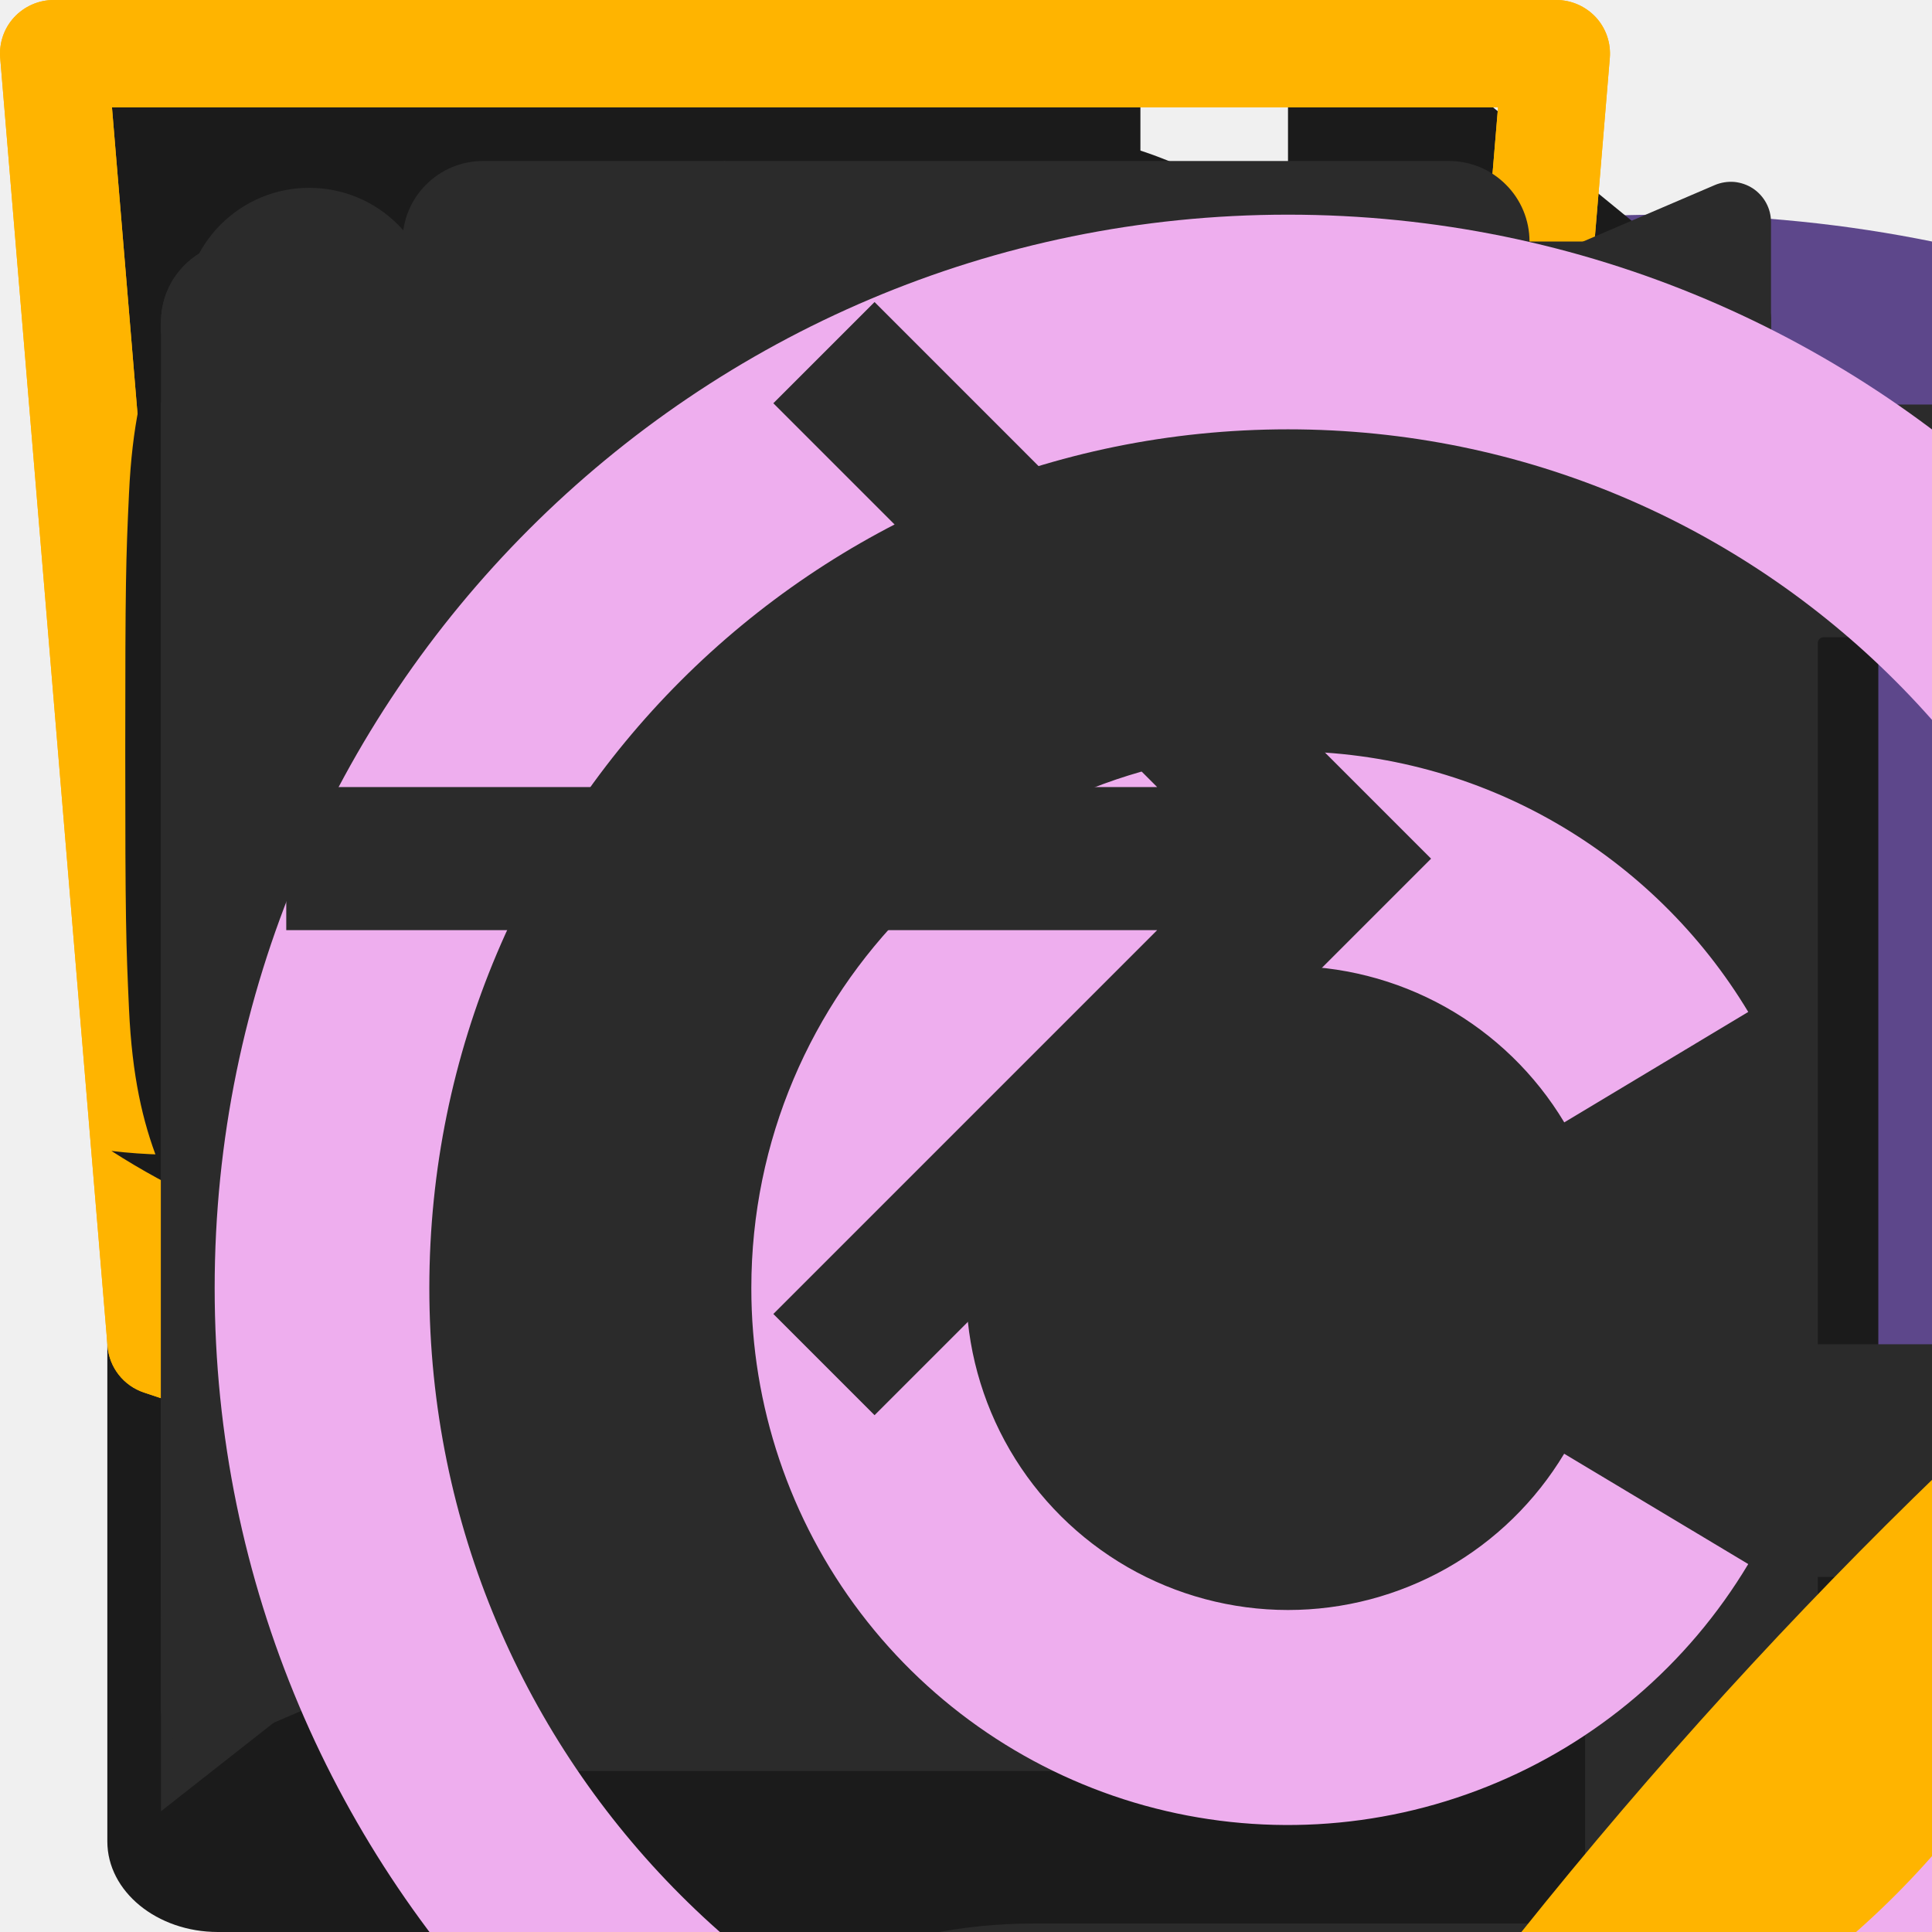
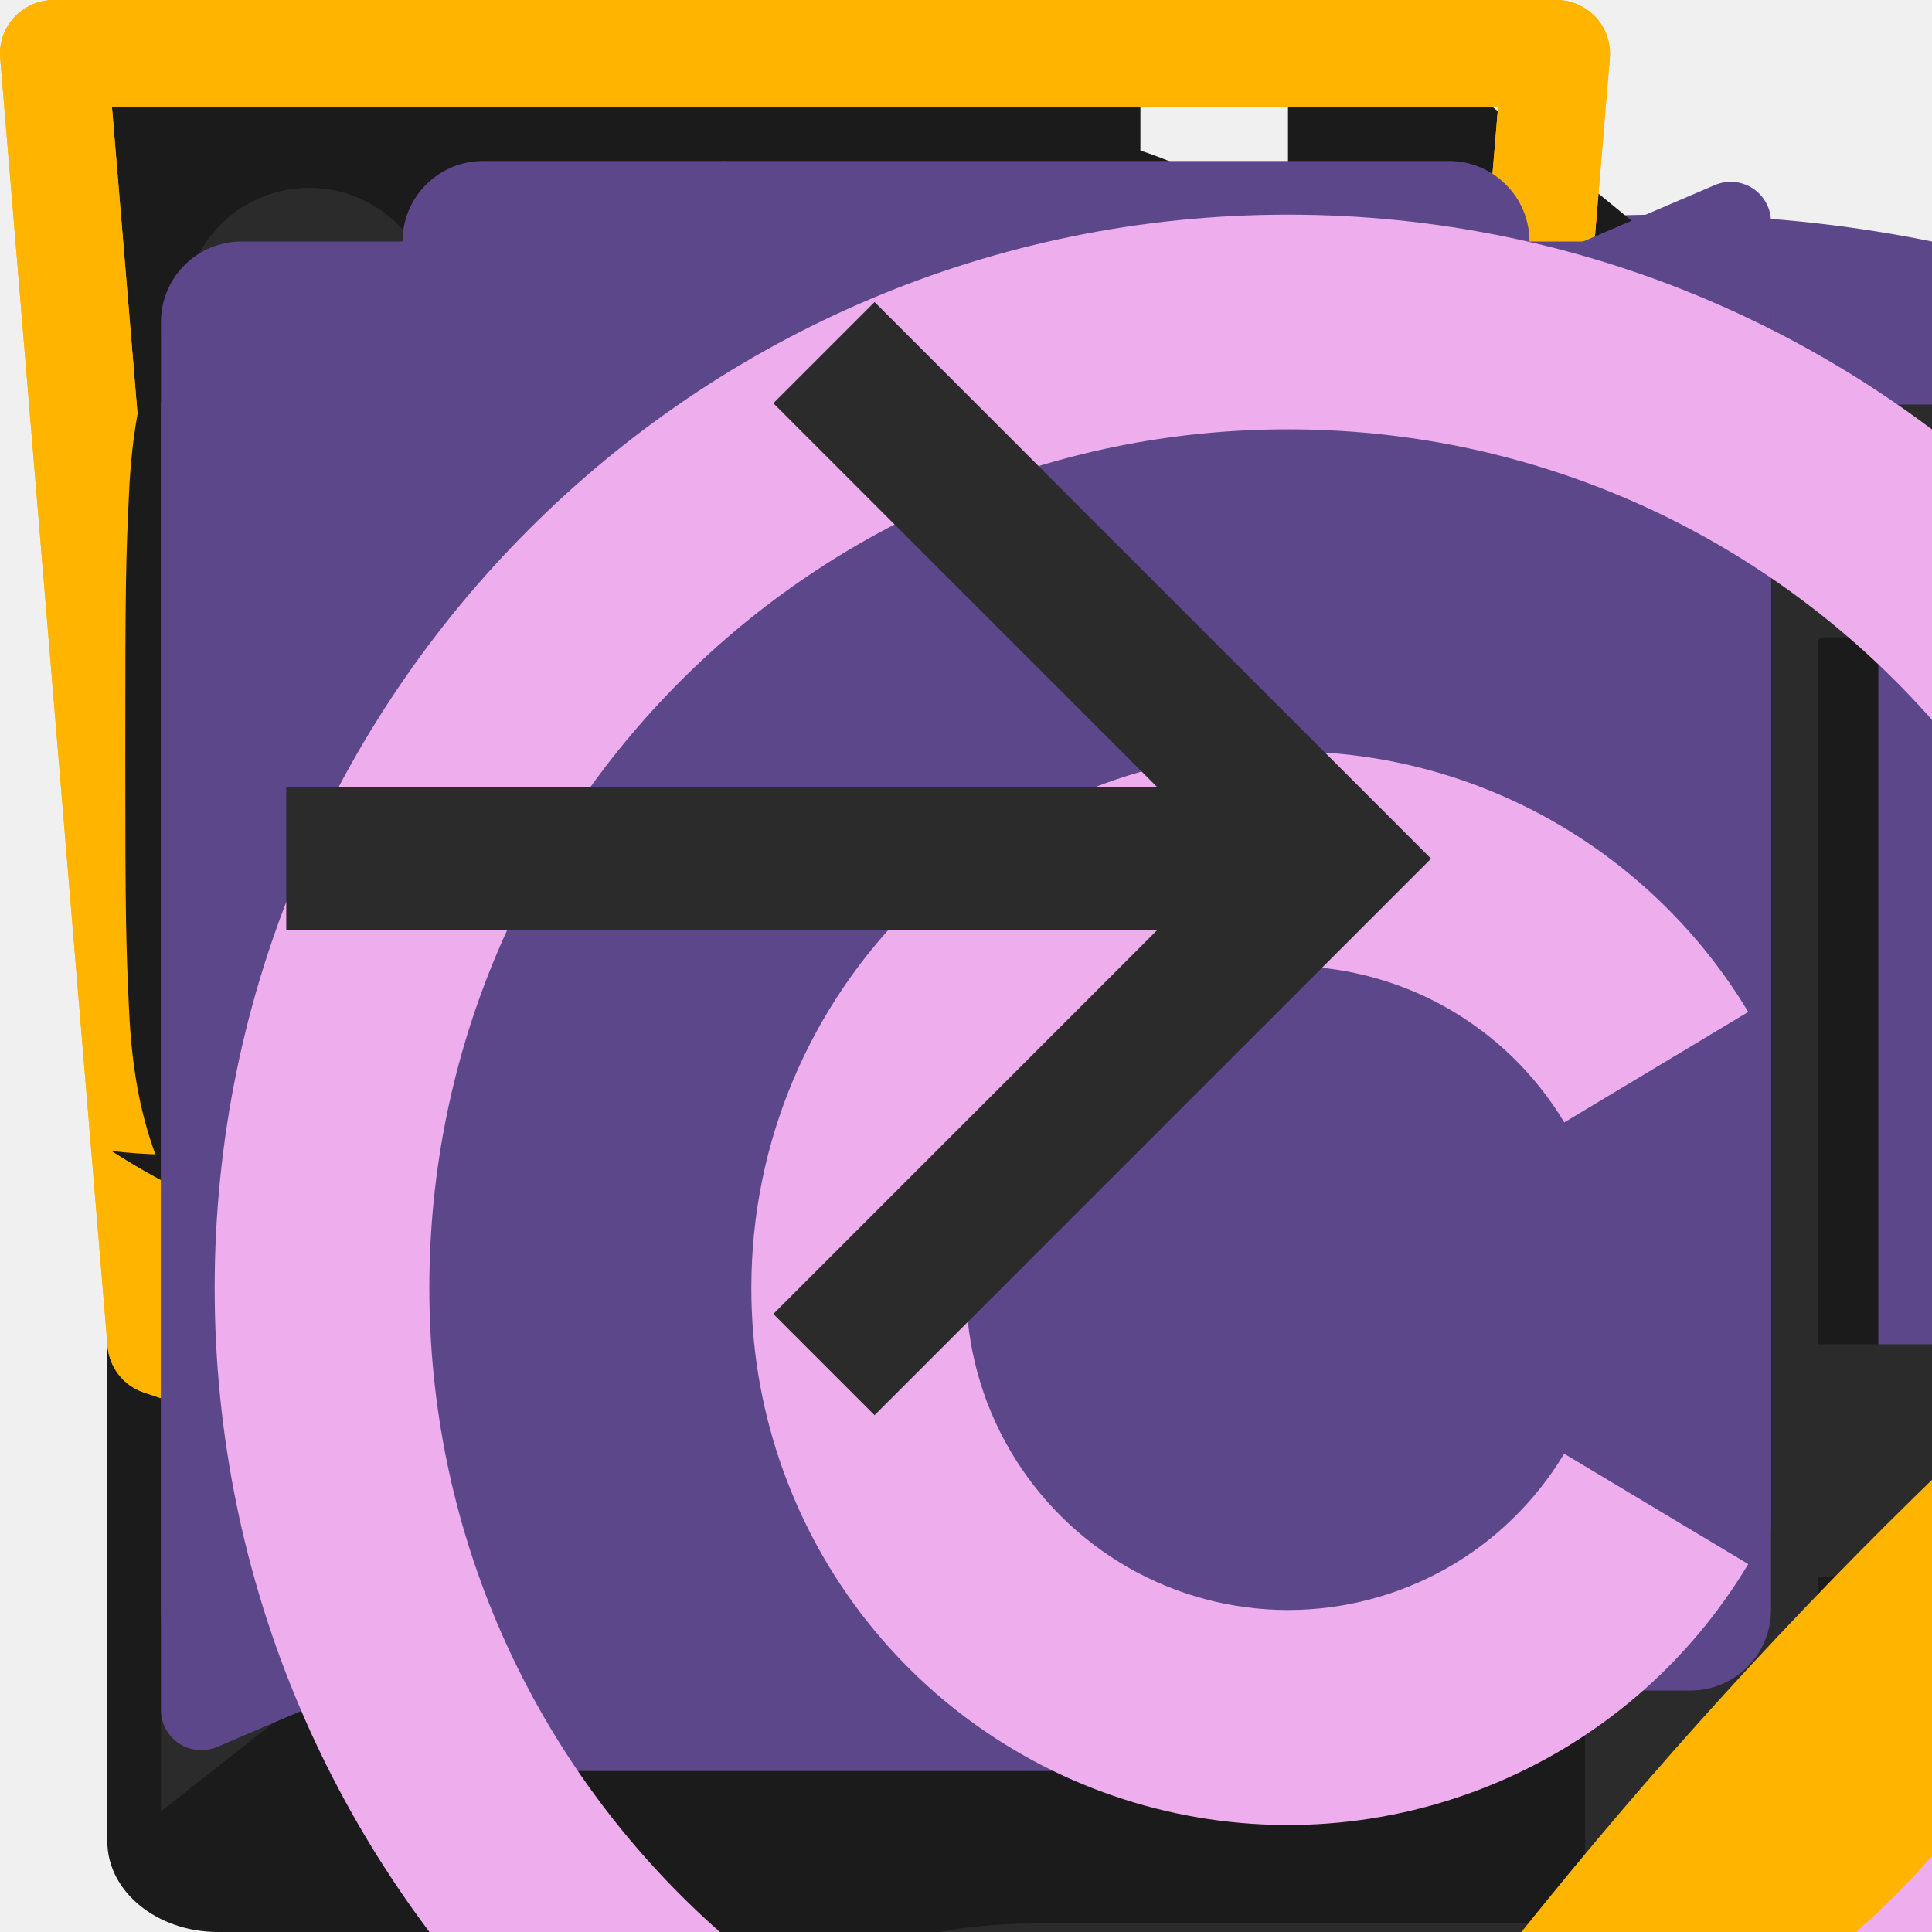
<svg xmlns="http://www.w3.org/2000/svg" width="18" height="18" viewBox="0 0 18 18" fill="none">
  <g id="contrast">
    <g clip-path="url(#clip0_1_1480)">
      <path d="M15.5 27C8.596 27 3 21.404 3 14.5C3 7.596 8.596 2 15.5 2C22.404 2 28 7.596 28 14.5C28 21.404 22.404 27 15.5 27ZM7.161 20.031C7.983 21.261 9.067 22.292 10.335 23.052C11.603 23.812 13.024 24.282 14.496 24.426C15.967 24.571 17.453 24.388 18.845 23.89C20.237 23.392 21.501 22.591 22.547 21.545C23.592 20.5 24.393 19.235 24.891 17.843C25.389 16.451 25.572 14.966 25.427 13.494C25.282 12.023 24.813 10.602 24.053 9.334C23.293 8.065 22.261 6.981 21.031 6.16C21.57 8.083 21.587 10.114 21.081 12.046C20.575 13.978 19.564 15.74 18.151 17.151C16.74 18.564 14.978 19.575 13.047 20.081C11.115 20.587 9.084 20.57 7.161 20.031Z" fill="#5D478B" />
    </g>
    <defs>
      <clipPath id="clip0_1_1480">
        <rect width="30" height="30" fill="white" />
      </clipPath>
    </defs>
  </g>
  <g id="home">
    <g clip-path="url(#clip0_1_1586)">
      <path d="M15 15C15 15.199 14.921 15.39 14.78 15.53C14.64 15.671 14.449 15.75 14.25 15.75H3.75C3.551 15.75 3.36 15.671 3.22 15.53C3.079 15.39 3 15.199 3 15V8.25H0.75L8.495 1.209C8.633 1.083 8.813 1.014 9 1.014C9.187 1.014 9.367 1.083 9.505 1.209L17.25 8.25H15V15Z" fill="#5D478B" />
    </g>
    <defs>
      <clipPath id="clip0_1_1586">
        <rect width="18" height="18" fill="white" />
      </clipPath>
    </defs>
  </g>
  <g id="services">
    <g clip-path="url(#clip0_1_1598)">
      <path d="M17.5 4.287V4.5H12V0H12.26C12.534 0 12.796 0.089 12.99 0.247L17.198 3.69C17.391 3.849 17.5 4.063 17.5 4.287ZM11.656 5.625C11.089 5.625 10.625 5.245 10.625 4.781V0H2.031C1.462 0 1 0.378 1 0.844V17.156C1 17.622 1.462 18 2.031 18H16.469C17.038 18 17.5 17.622 17.5 17.156V5.625H11.656ZM6.294 14.08C6.273 14.098 6.248 14.113 6.22 14.123C6.193 14.134 6.163 14.139 6.132 14.14C6.102 14.141 6.071 14.137 6.043 14.128C6.014 14.119 5.988 14.106 5.966 14.089L3.179 11.951C3.156 11.933 3.137 11.912 3.125 11.888C3.112 11.864 3.105 11.838 3.105 11.812C3.105 11.787 3.112 11.761 3.125 11.737C3.137 11.713 3.156 11.692 3.179 11.674L5.966 9.536C5.988 9.519 6.014 9.506 6.043 9.497C6.071 9.488 6.102 9.484 6.132 9.485C6.163 9.486 6.193 9.491 6.22 9.502C6.248 9.512 6.273 9.527 6.294 9.545L7.135 10.279C7.157 10.297 7.173 10.319 7.184 10.343C7.195 10.367 7.199 10.393 7.198 10.418C7.196 10.443 7.189 10.468 7.175 10.491C7.162 10.514 7.143 10.534 7.119 10.551L5.368 11.812L7.119 13.074C7.143 13.091 7.162 13.111 7.175 13.134C7.189 13.157 7.196 13.182 7.198 13.207C7.199 13.232 7.195 13.258 7.184 13.282C7.173 13.306 7.157 13.328 7.135 13.346L6.294 14.08ZM8.498 15.855L7.318 15.575C7.259 15.561 7.21 15.528 7.18 15.484C7.15 15.44 7.143 15.388 7.16 15.339L9.8 7.899C9.817 7.851 9.857 7.81 9.911 7.786C9.965 7.762 10.029 7.756 10.088 7.77L11.267 8.05C11.297 8.057 11.324 8.069 11.348 8.084C11.372 8.1 11.391 8.119 11.406 8.141C11.421 8.163 11.43 8.187 11.433 8.212C11.437 8.236 11.434 8.262 11.426 8.286L8.786 15.726C8.777 15.749 8.763 15.772 8.744 15.791C8.725 15.811 8.701 15.827 8.675 15.839C8.648 15.851 8.619 15.859 8.588 15.861C8.558 15.864 8.527 15.862 8.498 15.855ZM15.407 11.951L12.62 14.089C12.598 14.106 12.572 14.119 12.543 14.128C12.514 14.137 12.484 14.141 12.454 14.14C12.423 14.139 12.393 14.134 12.366 14.123C12.338 14.113 12.313 14.098 12.292 14.08L11.451 13.346C11.429 13.328 11.413 13.306 11.402 13.282C11.391 13.258 11.387 13.232 11.388 13.207C11.39 13.182 11.397 13.157 11.411 13.134C11.424 13.111 11.443 13.091 11.467 13.074L13.218 11.812L11.467 10.551C11.443 10.534 11.424 10.514 11.411 10.491C11.397 10.468 11.39 10.443 11.388 10.418C11.387 10.393 11.391 10.367 11.402 10.343C11.413 10.319 11.429 10.297 11.451 10.279L12.292 9.545C12.313 9.527 12.338 9.512 12.366 9.502C12.393 9.491 12.423 9.486 12.454 9.485C12.484 9.484 12.515 9.488 12.543 9.497C12.572 9.506 12.598 9.519 12.62 9.536L15.407 11.674C15.43 11.692 15.449 11.713 15.461 11.737C15.474 11.761 15.48 11.787 15.48 11.812C15.48 11.838 15.474 11.864 15.461 11.888C15.449 11.912 15.43 11.933 15.407 11.951Z" fill="#1B1B1B" />
    </g>
    <defs>
      <clipPath id="clip0_1_1598">
        <rect width="16.5" height="18" fill="white" transform="translate(1)" />
      </clipPath>
    </defs>
  </g>
  <g id="contact">
    <g clip-path="url(#clip0_1_1595)">
      <path d="M4.841 14.25L1.5 16.875V3C1.5 2.801 1.579 2.61 1.72 2.47C1.86 2.329 2.051 2.25 2.25 2.25H15.75C15.949 2.25 16.14 2.329 16.28 2.47C16.421 2.61 16.5 2.801 16.5 3V13.5C16.5 13.699 16.421 13.89 16.28 14.03C16.14 14.171 15.949 14.25 15.75 14.25H4.841Z" fill="#2B2B2B" />
    </g>
    <defs>
      <clipPath id="clip0_1_1595">
        <rect width="18" height="18" fill="white" />
      </clipPath>
    </defs>
  </g>
  <g id="adPopUp">
    <g clip-path="url(#clip0_1_1539)">
      <path d="M47.789 10.313C48.387 10.313 48.872 9.828 48.872 9.23C48.872 8.633 48.387 8.148 47.789 8.148C47.191 8.148 46.707 8.633 46.707 9.23C46.707 9.828 47.191 10.313 47.789 10.313Z" fill="#2B2B2B" />
      <path d="M52.441 10.313C53.039 10.313 53.524 9.828 53.524 9.23C53.524 8.633 53.039 8.148 52.441 8.148C51.844 8.148 51.359 8.633 51.359 9.23C51.359 9.828 51.844 10.313 52.441 10.313Z" fill="#2B2B2B" />
      <path d="M20.476 10.315H39.957C40.556 10.315 41.041 9.829 41.041 9.23C41.041 8.632 40.556 8.146 39.957 8.146H20.476C19.877 8.146 19.392 8.632 19.392 9.23C19.392 9.829 19.877 10.315 20.476 10.315Z" fill="#2B2B2B" />
      <path d="M71.12 59.37H69.218V52.269C69.218 51.67 68.732 51.184 68.134 51.184C67.535 51.184 67.05 51.67 67.05 52.269V59.37C62.404 59.37 9.817 59.37 6.95 59.37V22.763C6.95 21.288 8.15 20.089 9.624 20.089H14.768V23.009H11.946C10.802 23.009 9.871 23.941 9.871 25.085V54.374C9.871 55.518 10.802 56.449 11.946 56.449H62.054C63.198 56.449 64.129 55.518 64.129 54.374V25.085C64.129 23.941 63.198 23.009 62.054 23.009H59.231V20.089H64.376C65.85 20.089 67.05 21.288 67.05 22.763V47.198C67.05 47.796 67.535 48.282 68.134 48.282C68.732 48.282 69.218 47.796 69.218 47.198V22.763C69.218 20.093 67.046 17.921 64.376 17.921H59.231V5.991C59.231 4.766 58.234 3.769 57.009 3.769H16.991C15.766 3.769 14.768 4.766 14.768 5.991V17.921H9.624C6.954 17.921 4.782 20.093 4.782 22.763V59.37H2.88C1.292 59.37 0 60.661 0 62.249C0 66.651 3.581 70.232 7.982 70.232H66.018C70.419 70.232 74 66.651 74 62.249C74 60.661 72.708 59.37 71.12 59.37ZM12.039 25.177H14.768V54.281H12.039V25.177ZM61.961 25.177V54.281H59.232V25.177H61.961ZM16.991 5.937H57.009C57.039 5.937 57.064 5.961 57.064 5.992V12.524H25.416C24.818 12.524 24.332 13.01 24.332 13.608C24.332 14.207 24.818 14.692 25.416 14.692H57.064V54.282H16.936V14.692H20.349C20.947 14.692 21.433 14.207 21.433 13.608C21.433 13.01 20.947 12.524 20.349 12.524H16.936V5.991C16.936 5.961 16.961 5.937 16.991 5.937ZM26.55 61.538H47.45V62.627C47.45 63.228 46.961 63.717 46.36 63.717H27.64C27.039 63.717 26.55 63.228 26.55 62.627V61.538ZM66.018 68.064H7.982C4.776 68.064 2.168 65.455 2.168 62.249C2.168 61.857 2.487 61.538 2.88 61.538H24.382V62.627C24.382 64.423 25.844 65.885 27.64 65.885H46.36C48.156 65.885 49.618 64.423 49.618 62.627V61.538H71.12C71.513 61.538 71.832 61.857 71.832 62.249C71.832 65.456 69.224 68.064 66.018 68.064Z" fill="#2B2B2B" />
      <path d="M22.548 34.812L21.762 35.014C20.018 35.463 18.97 37.239 19.419 38.984L19.962 41.09C20.34 42.559 21.667 43.537 23.119 43.537C23.742 43.537 24.091 43.373 24.846 43.198C25.396 43.838 26.233 44.193 27.101 44.109L30.902 49.871C31.297 50.47 31.962 50.816 32.657 50.816C33.088 50.816 33.274 50.708 34.412 50.432C35.537 50.142 36.213 48.997 35.923 47.872L34.474 42.246L36.021 41.848C40.141 40.786 44.481 41.802 47.698 44.564L47.711 44.617C47.92 45.428 48.432 46.109 49.154 46.535C49.643 46.823 50.188 46.971 50.741 46.971C51.004 46.971 51.268 46.938 51.529 46.871C52.34 46.662 53.02 46.15 53.446 45.428C53.872 44.707 53.991 43.864 53.782 43.053L48.001 20.613C47.792 19.802 47.28 19.121 46.559 18.695C45.838 18.27 44.994 18.15 44.183 18.359C43.372 18.568 42.691 19.08 42.266 19.801C41.84 20.522 41.721 21.366 41.93 22.177L41.943 22.229C40.462 26.202 37.153 29.189 33.033 30.25L24.521 32.443C23.396 32.733 22.628 33.711 22.548 34.812ZM23.391 41.334C22.808 41.484 22.212 41.132 22.061 40.55L21.518 38.443C21.368 37.858 21.719 37.264 22.303 37.113L22.954 36.946L24.042 41.166L23.391 41.334ZM33.807 48.349L32.686 48.638L29.342 43.569L32.374 42.787L33.807 48.349ZM44.133 20.903C44.264 20.681 44.474 20.523 44.724 20.459C44.804 20.438 44.885 20.428 44.965 20.428C45.395 20.428 45.789 20.718 45.901 21.153L51.683 43.594C51.816 44.11 51.504 44.638 50.988 44.771C50.472 44.904 49.944 44.593 49.811 44.076L44.029 21.636C43.965 21.386 44.001 21.126 44.133 20.903ZM42.779 25.474L46.862 41.319C41.017 37.914 35.452 39.782 35.323 39.789L33.417 32.39C33.534 32.334 39.302 31.29 42.779 25.474ZM25.062 34.542L31.317 32.931L33.224 40.33C31.32 40.82 28.282 41.603 26.969 41.941C26.514 42.058 26.399 41.598 26.388 41.584L24.722 35.119C24.657 34.866 24.81 34.608 25.062 34.542Z" fill="#2B2B2B" />
    </g>
    <defs>
      <clipPath id="clip0_1_1539">
        <rect width="74" height="74" fill="white" />
      </clipPath>
    </defs>
  </g>
  <g id="iconJS">
    <path d="m10.639 24c-.001 0-.002 0-.003 0-.339 0-.656-.091-.928-.251l.009.005-2.937-1.737c-.438-.246-.224-.332-.08-.383.506-.159.946-.365 1.352-.618l-.024.014c.028-.013.06-.02.094-.02.046 0 .089.014.125.038l-.001-.001 2.256 1.339c.039.021.086.034.136.034s.097-.013.138-.035l-.002.001 8.794-5.077c.081-.05.134-.138.134-.238 0-.001 0-.001 0-.002v-10.147c-.001-.101-.055-.19-.136-.239l-.001-.001-8.791-5.072c-.039-.022-.086-.035-.135-.035s-.096.013-.137.036l.001-.001-8.789 5.073c-.083.049-.138.138-.139.24v10.149c0 .101.055.188.137.234l.001.001 2.41 1.392c1.307.654 2.107-.116 2.107-.889v-10.022c0-.14.114-.254.254-.254h.003 1.115.001c.14 0 .254.113.254.254v10.022c0 1.745-.95 2.746-2.604 2.746-.02 0-.043.001-.066.001-.725 0-1.402-.205-1.976-.56l-2.29-1.318c-.556-.328-.922-.923-.922-1.605v-10.151c.001-.68.368-1.273.914-1.595l.009-.005 8.795-5.082c.267-.149.585-.236.924-.236s.658.088.934.241l-.01-.005 8.794 5.082c.555.327.921.92.923 1.6v10.15c-.001.681-.368 1.276-.915 1.6l-.009.005-8.792 5.078c-.264.155-.582.246-.922.246-.002 0-.005 0-.007 0z" />
    <path d="m13.356 17.009c-3.848 0-4.655-1.766-4.655-3.249v-.001c0-.14.113-.253.253-.253h.002 1.137.001c.127 0 .232.093.252.214v.001c.171 1.158.683 1.742 3.01 1.742 1.853 0 2.64-.419 2.64-1.402 0-.567-.223-.987-3.102-1.269-2.406-.24-3.894-.77-3.894-2.695 0-1.774 1.496-2.833 4-2.833 2.818 0 4.212.978 4.388 3.076.001.007.001.015.001.022 0 .141-.114.254-.254.254h-1.133c-.12 0-.221-.085-.246-.198v-.002c-.274-1.218-.94-1.607-2.746-1.607-2.023 0-2.258.705-2.258 1.232 0 .64.278.826 3.009 1.187 2.702.358 3.986.863 3.986 2.762-.004 1.919-1.601 3.017-4.388 3.017z" />
  </g>
  <g id="iconGit">
    <g>
      <path d="M98.696,59.312 L55.635,59.312 C54.525,59.312 53.623,60.215 53.623,61.326 L53.623,82.379 C53.623,83.49 54.525,84.394 55.635,84.394 L72.434,84.394 L72.434,110.551 C72.434,110.551 68.662,111.837 58.234,111.837 C45.931,111.837 28.744,107.341 28.744,69.549 C28.744,31.749 46.641,26.776 63.442,26.776 C77.985,26.776 84.251,29.337 88.237,30.57 C89.49,30.954 90.649,29.707 90.649,28.595 L95.452,8.253 C95.452,7.734 95.276,7.107 94.683,6.682 C93.064,5.527 83.187,-1.42108547e-14 58.234,-1.42108547e-14 C29.487,-1.42108547e-14 0,12.23 0,71.023 C0,129.818 33.761,138.579 62.209,138.579 C85.765,138.579 100.054,128.513 100.054,128.513 C100.643,128.188 100.707,127.365 100.707,126.987 L100.707,61.326 C100.707,60.215 99.807,59.312 98.696,59.312 Z M320.495,7.359 C320.495,6.239 319.608,5.335 318.497,5.335 L294.251,5.335 C293.144,5.335 292.243,6.239 292.243,7.359 C292.243,7.365 292.249,54.215 292.249,54.215 L254.457,54.215 L254.457,7.359 C254.457,6.239 253.565,5.335 252.456,5.335 L228.211,5.335 C227.108,5.335 226.208,6.239 226.208,7.359 L226.208,134.231 C226.208,135.35 227.108,136.262 228.211,136.262 L252.456,136.262 C253.565,136.262 254.457,135.35 254.457,134.231 L254.457,79.964 L292.249,79.964 C292.249,79.964 292.183,134.227 292.183,134.231 C292.183,135.35 293.083,136.262 294.191,136.262 L318.495,136.262 C319.606,136.262 320.493,135.35 320.495,134.231 L320.495,7.359 Z M144.371,24.322 C144.371,15.591 137.371,8.536 128.736,8.536 C120.109,8.536 113.104,15.591 113.104,24.322 C113.104,33.042 120.109,40.117 128.736,40.117 C137.371,40.117 144.371,33.042 144.371,24.322 Z M142.447,107.534 L142.447,48.97 C142.447,47.858 141.55,46.949 140.441,46.949 L116.272,46.949 C115.163,46.949 114.171,48.093 114.171,49.205 L114.171,133.11 C114.171,135.576 115.708,136.309 117.697,136.309 L139.472,136.309 C141.861,136.309 142.447,135.136 142.447,133.07 L142.447,107.534 Z M413.162,46.949 L389.102,46.949 C387.998,46.949 387.1,47.858 387.1,48.977 L387.1,111.187 C387.1,111.187 380.988,115.659 372.312,115.659 C363.637,115.659 361.335,111.722 361.335,103.228 L361.335,48.977 C361.335,47.858 360.438,46.949 359.334,46.949 L334.915,46.949 C333.813,46.949 332.91,47.858 332.91,48.977 L332.91,107.336 C332.91,132.567 346.973,138.739 366.318,138.739 C382.187,138.739 394.983,129.972 394.983,129.972 C394.983,129.972 395.592,134.592 395.868,135.14 C396.144,135.687 396.862,136.238 397.638,136.238 L413.173,136.17 C414.275,136.17 415.178,135.259 415.178,134.145 L415.17,48.977 C415.17,47.858 414.271,46.949 413.162,46.949 Z M468.597,115.707 C460.252,115.453 454.591,111.666 454.591,111.666 L454.591,71.488 C454.591,71.488 460.176,68.065 467.027,67.453 C475.691,66.677 484.04,69.294 484.04,89.963 C484.04,111.758 480.272,116.059 468.597,115.707 Z M478.087,44.224 C464.422,44.224 455.127,50.321 455.127,50.321 L455.127,7.359 C455.127,6.239 454.232,5.335 453.126,5.335 L428.812,5.335 C427.706,5.335 426.808,6.239 426.808,7.359 L426.808,134.231 C426.808,135.35 427.706,136.262 428.815,136.262 L445.685,136.262 C446.444,136.262 447.02,135.87 447.444,135.184 C447.864,134.502 448.469,129.335 448.469,129.335 C448.469,129.335 458.411,138.756 477.232,138.756 C499.328,138.756 512,127.548 512,88.441 C512,49.334 491.762,44.224 478.087,44.224 Z M212.229,46.731 L194.042,46.731 C194.042,46.731 194.014,22.709 194.014,22.704 C194.014,21.795 193.546,21.34 192.495,21.34 L167.71,21.34 C166.746,21.34 166.229,21.764 166.229,22.69 L166.229,47.52 C166.229,47.52 153.809,50.518 152.969,50.76 C152.133,51.002 151.517,51.774 151.517,52.694 L151.517,68.297 C151.517,69.419 152.413,70.324 153.522,70.324 L166.229,70.324 L166.229,107.86 C166.229,135.74 185.785,138.479 198.982,138.479 C205.012,138.479 212.225,136.542 213.416,136.103 C214.136,135.838 214.554,135.092 214.554,134.283 L214.575,117.119 C214.575,116 213.629,115.094 212.564,115.094 C211.505,115.094 208.793,115.525 206.002,115.525 C197.069,115.525 194.042,111.371 194.042,105.995 C194.042,100.622 194.041,70.324 194.041,70.324 L212.229,70.324 C213.338,70.324 214.235,69.419 214.235,68.297 L214.235,48.753 C214.235,47.634 213.338,46.731 212.229,46.731 Z" fill="#FFB400">

            </path>
    </g>
  </g>
  <g id="iconHtml">
    <path d="M0.5 0.5V0C0.36 0 0.227 0.059 0.132 0.161C0.037 0.264 -0.01 0.402 0.002 0.542L0.5 0.5ZM14.5 0.5L14.998 0.542C15.01 0.402 14.963 0.264 14.868 0.161C14.773 0.059 14.64 0 14.5 0V0.5ZM13.5 12.5L13.658 12.974C13.848 12.911 13.982 12.741 13.998 12.541L13.5 12.5ZM7.5 14.5L7.342 14.974C7.445 15.009 7.555 15.009 7.658 14.974L7.5 14.5ZM1.5 12.5L1.002 12.541C1.018 12.741 1.152 12.911 1.342 12.974L1.5 12.5ZM4.5 3.5V3H4V3.5H4.5ZM4.5 6.5H4V7H4.5V6.5ZM10.5 6.5H11V6H10.5V6.5ZM10.5 9.5L10.658 9.974L11 9.86V9.5H10.5ZM7.5 10.5L7.342 10.974L7.5 11.027L7.658 10.974L7.5 10.5ZM4.5 9.5H4V9.86L4.342 9.974L4.5 9.5ZM0.5 1H14.5V0H0.5V1ZM14.002 0.458L13.002 12.459L13.998 12.541L14.998 0.542L14.002 0.458ZM13.342 12.026L7.342 14.026L7.658 14.974L13.658 12.974L13.342 12.026ZM7.658 14.026L1.658 12.026L1.342 12.974L7.342 14.974L7.658 14.026ZM1.998 12.459L0.998 0.458L0.002 0.542L1.002 12.541L1.998 12.459ZM11 3H4.5V4H11V3ZM4 3.5V6.5H5V3.5H4ZM4.5 7H10.5V6H4.5V7ZM10 6.5V9.5H11V6.5H10ZM10.342 9.026L7.342 10.026L7.658 10.974L10.658 9.974L10.342 9.026ZM7.658 10.026L4.658 9.026L4.342 9.974L7.342 10.974L7.658 10.026ZM5 9.5V8H4V9.5H5Z" fill="#FFB400" />
  </g>
  <g>
    <g id="iconCss">
      <path d="M0.5 0.5V0C0.36 0 0.227 0.059 0.132 0.161C0.037 0.264 -0.01 0.402 0.002 0.542L0.5 0.5ZM14.5 0.5L14.998 0.542C15.01 0.402 14.963 0.264 14.868 0.161C14.773 0.059 14.64 0 14.5 0V0.5ZM13.5 12.5L13.658 12.974C13.848 12.911 13.982 12.741 13.998 12.541L13.5 12.5ZM7.5 14.5L7.342 14.974C7.445 15.009 7.555 15.009 7.658 14.974L7.5 14.5ZM1.5 12.5L1.002 12.541C1.018 12.741 1.152 12.911 1.342 12.974L1.5 12.5ZM10.5 3.5H11V3H10.5V3.5ZM10.5 9.5L10.658 9.974L11 9.86V9.5H10.5ZM7.5 10.5L7.342 10.974L7.5 11.027L7.658 10.974L7.5 10.5ZM4.5 9.5H4V9.86L4.342 9.974L4.5 9.5ZM0.5 1H14.5V0H0.5V1ZM14.002 0.458L13.002 12.459L13.998 12.541L14.998 0.542L14.002 0.458ZM13.342 12.026L7.342 14.026L7.658 14.974L13.658 12.974L13.342 12.026ZM7.658 14.026L1.658 12.026L1.342 12.974L7.342 14.974L7.658 14.026ZM1.998 12.459L0.998 0.458L0.002 0.542L1.002 12.541L1.998 12.459ZM10.5 3H4V4H10.5V3ZM6 7H10.5V6H6V7ZM10 6.5V9.5H11V6.5H10ZM10.342 9.026L7.342 10.026L7.658 10.974L10.658 9.974L10.342 9.026ZM7.658 10.026L4.658 9.026L4.342 9.974L7.342 10.974L7.658 10.026ZM5 9.5V8H4V9.5H5ZM10 3.5V6.5H11V3.5H10Z" fill="#FFB400" />
    </g>
  </g>
  <g id="iconReact">
    <path d="M29.207 8.375c-1.167-2.020-3.979-2.715-7.56-2.158-1.308-3.38-3.315-5.467-5.647-5.467-2.34 0-4.353 2.104-5.66 5.505-0.211-0.033-0.437-0.095-0.644-0.12-3.389-0.406-5.837 0.392-6.902 2.24-1.067 1.849-0.531 4.369 1.511 7.099 0.132 0.177 0.308 0.35 0.451 0.527-0.143 0.176-0.319 0.35-0.451 0.527-2.042 2.729-2.578 5.25-1.512 7.098 1.039 1.447 2.717 2.379 4.613 2.379 0.228 0 0.453-0.013 0.674-0.040l-0.027 0.003c0.581-0.002 1.152-0.038 1.712-0.109l-0.068 0.007c0.207-0.025 0.432-0.087 0.644-0.12 1.307 3.401 3.32 5.505 5.66 5.505 2.333 0 4.342-2.091 5.65-5.476 0.672 0.116 1.45 0.186 2.243 0.194l0.008 0c0.196 0.024 0.423 0.037 0.653 0.037 1.908 0 3.599-0.931 4.642-2.365l0.011-0.016c1.166-2.019 0.361-4.802-1.913-7.625 2.274-2.822 3.078-5.605 1.913-7.625zM24.004 8.524c1.529 0 2.621 0.377 3.039 1.101 0.549 0.953-0.018 2.62-1.472 4.5-0.781-0.748-1.618-1.459-2.496-2.118l-0.070-0.051c-0.151-1.274-0.359-2.397-0.634-3.493l0.040 0.188c0.473-0.073 1.024-0.119 1.585-0.127l0.009-0zM18.375 20.113c-0.789 0.455-1.583 0.868-2.374 1.238-0.781-0.364-1.575-0.776-2.376-1.238-0.789-0.455-1.543-0.937-2.259-1.437-0.075-0.858-0.116-1.752-0.116-2.677s0.041-1.819 0.116-2.677c0.716-0.5 1.47-0.981 2.259-1.437v-0.001c0.806-0.465 1.602-0.867 2.387-1.233 0.787 0.369 1.578 0.78 2.363 1.234v-0.001c0.801 0.462 1.554 0.945 2.259 1.439 0.075 0.858 0.116 1.751 0.116 2.675s-0.041 1.817-0.116 2.675c-0.706 0.494-1.459 0.976-2.259 1.439zM20.146 21.961c-0.063 0.297-0.132 0.584-0.204 0.865-0.285-0.080-0.573-0.166-0.867-0.261 0.183-0.101 0.368-0.182 0.551-0.288 0.179-0.103 0.346-0.211 0.521-0.316zM12.891 22.558c-0.28 0.090-0.56 0.181-0.835 0.258-0.072-0.284-0.141-0.573-0.205-0.872 0.179 0.108 0.342 0.228 0.524 0.333 0.173 0.1 0.344 0.185 0.516 0.281zM8.763 16.585c-0.215-0.194-0.429-0.388-0.631-0.585 0.201-0.197 0.416-0.39 0.631-0.585-0.003 0.196-0.013 0.387-0.013 0.585s0.010 0.389 0.013 0.585zM11.851 10.053c0.064-0.299 0.133-0.587 0.205-0.87 0.274 0.077 0.552 0.167 0.831 0.257-0.171 0.095-0.341 0.182-0.512 0.281-0.182 0.105-0.345 0.225-0.524 0.333zM19.077 9.435c0.294-0.095 0.58-0.178 0.865-0.258 0.071 0.281 0.14 0.566 0.203 0.861-0.175-0.105-0.342-0.213-0.52-0.316v-0.001c-0.181-0.105-0.366-0.185-0.548-0.286zM23.237 15.42c0.214 0.194 0.433 0.387 0.631 0.58-0.198 0.193-0.417 0.386-0.631 0.58 0.003-0.194 0.013-0.383 0.013-0.58s-0.010-0.386-0.013-0.58zM16 3.25c1.101 0 2.264 1.32 3.165 3.521-1.285 0.377-2.347 0.77-3.377 1.225l0.175-0.069c-0.835-0.371-1.878-0.752-2.949-1.069l-0.194-0.049c0.903-2.225 2.074-3.559 3.181-3.559zM4.959 9.625c0.409-0.709 1.524-1.094 3.084-1.094 0.481 0.002 0.952 0.033 1.414 0.092l-0.057-0.006c0.061 0.007 0.128 0.027 0.189 0.036-0.238 0.92-0.448 2.055-0.586 3.213l-0.013 0.13c-0.935 0.706-1.761 1.412-2.542 2.165l0.009-0.008c-0.046-0.059-0.107-0.117-0.151-0.176-1.364-1.823-1.868-3.449-1.348-4.351zM9.4 23.383c-2.264 0.27-3.922-0.105-4.442-1.008-0.52-0.9-0.016-2.527 1.349-4.35 0.044-0.059 0.106-0.118 0.152-0.177 0.773 0.744 1.598 1.45 2.464 2.106l0.069 0.050c0.15 1.287 0.361 2.423 0.639 3.531l-0.040-0.189c-0.061 0.008-0.129 0.028-0.189 0.036zM16 28.75c-1.107 0-2.278-1.334-3.181-3.559 1.266-0.367 2.31-0.748 3.323-1.188l-0.177 0.069c0.857 0.385 1.921 0.775 3.014 1.098l0.192 0.049c-0.901 2.208-2.067 3.532-3.169 3.532zM27.043 22.375c-0.551 0.952-2.277 1.3-4.634 0.979 0.236-0.91 0.445-2.034 0.583-3.181l0.013-0.13c0.948-0.709 1.785-1.42 2.577-2.177l-0.010 0.009c1.455 1.879 2.022 3.547 1.472 4.5zM16 12.75c-1.795 0-3.25 1.455-3.25 3.25s1.455 3.25 3.25 3.25c1.795 0 3.25-1.455 3.25-3.25v0c-0.002-1.794-1.456-3.248-3.25-3.25h-0zM16 16.75c-0.414 0-0.75-0.336-0.75-0.75s0.336-0.75 0.75-0.75c0.414 0 0.75 0.336 0.75 0.75v0c-0.001 0.414-0.336 0.749-0.75 0.75h-0z" />
  </g>
  <g id="instagram">
    <g clip-path="url(#clip0_1_1462)">
      <path d="M7 1.167C8.585 1.167 8.783 1.172 9.405 1.202C10.026 1.231 10.449 1.328 10.821 1.473C11.206 1.621 11.53 1.822 11.854 2.145C12.151 2.437 12.381 2.79 12.527 3.179C12.671 3.551 12.769 3.974 12.798 4.595C12.826 5.217 12.833 5.415 12.833 7C12.833 8.585 12.828 8.783 12.798 9.404C12.769 10.026 12.671 10.448 12.527 10.821C12.381 11.21 12.152 11.563 11.854 11.854C11.563 12.151 11.21 12.38 10.821 12.527C10.449 12.671 10.026 12.769 9.405 12.798C8.783 12.826 8.585 12.833 7 12.833C5.415 12.833 5.217 12.827 4.596 12.798C3.974 12.769 3.551 12.671 3.179 12.527C2.79 12.381 2.437 12.151 2.146 11.854C1.849 11.563 1.619 11.21 1.473 10.821C1.328 10.449 1.231 10.026 1.202 9.404C1.174 8.783 1.167 8.585 1.167 7C1.167 5.415 1.173 5.217 1.202 4.595C1.231 3.974 1.328 3.551 1.473 3.179C1.619 2.789 1.848 2.437 2.146 2.145C2.437 1.849 2.79 1.619 3.179 1.473C3.551 1.328 3.974 1.231 4.596 1.202C5.217 1.174 5.415 1.167 7 1.167ZM7 4.083C6.226 4.083 5.485 4.39 4.938 4.937C4.391 5.484 4.083 6.226 4.083 7C4.083 7.773 4.391 8.515 4.938 9.062C5.485 9.609 6.226 9.916 7 9.916C7.774 9.916 8.515 9.609 9.062 9.062C9.609 8.515 9.917 7.773 9.917 7C9.917 6.226 9.609 5.484 9.062 4.937C8.515 4.39 7.774 4.083 7 4.083ZM10.792 3.937C10.792 3.744 10.715 3.558 10.578 3.422C10.441 3.285 10.256 3.208 10.062 3.208C9.869 3.208 9.684 3.285 9.547 3.422C9.41 3.558 9.333 3.744 9.333 3.937C9.333 4.131 9.41 4.316 9.547 4.453C9.684 4.59 9.869 4.667 10.062 4.667C10.256 4.667 10.441 4.59 10.578 4.453C10.715 4.316 10.792 4.131 10.792 3.937ZM7 5.25C7.464 5.25 7.909 5.434 8.237 5.762C8.566 6.091 8.75 6.536 8.75 7C8.75 7.464 8.566 7.909 8.237 8.237C7.909 8.565 7.464 8.75 7 8.75C6.536 8.75 6.091 8.565 5.763 8.237C5.434 7.909 5.25 7.464 5.25 7C5.25 6.536 5.434 6.091 5.763 5.762C6.091 5.434 6.536 5.25 7 5.25Z" fill="#1B1B1B" />
    </g>
    <defs>
      <clipPath id="clip0_1_1462">
        <rect width="14" height="14" fill="white" />
      </clipPath>
    </defs>
  </g>
  <g id="linkedin">
    <g clip-path="url(#clip0_1_77)">
      <path d="M4.048 2.917C4.048 3.226 3.925 3.523 3.706 3.742C3.487 3.96 3.19 4.083 2.881 4.083C2.572 4.083 2.275 3.96 2.056 3.741C1.838 3.522 1.715 3.225 1.715 2.916C1.715 2.606 1.838 2.309 2.057 2.091C2.276 1.872 2.573 1.749 2.882 1.75C3.192 1.75 3.488 1.873 3.707 2.092C3.926 2.311 4.048 2.607 4.048 2.917ZM4.083 4.947H1.75V12.25H4.083V4.947ZM7.77 4.947H5.448V12.25H7.747V8.418C7.747 6.283 10.529 6.084 10.529 8.418V12.25H12.833V7.624C12.833 4.025 8.715 4.159 7.747 5.927L7.77 4.947Z" fill="#2B2B2B" />
    </g>
    <defs>
      <clipPath id="clip0_1_77">
        <rect width="14" height="14" fill="white" />
      </clipPath>
    </defs>
  </g>
  <g id="twitter">
    <g clip-path="url(#clip0_1_1465)">
      <path d="M12.928 3.3C12.482 3.497 12.01 3.626 11.527 3.683C12.036 3.379 12.418 2.899 12.6 2.334C12.122 2.618 11.597 2.818 11.051 2.926C10.684 2.533 10.197 2.272 9.666 2.185C9.136 2.097 8.591 2.187 8.117 2.441C7.643 2.694 7.266 3.098 7.045 3.588C6.824 4.078 6.771 4.627 6.894 5.15C5.924 5.102 4.975 4.85 4.109 4.411C3.242 3.971 2.478 3.355 1.865 2.601C1.649 2.974 1.535 3.397 1.535 3.828C1.535 4.674 1.966 5.421 2.62 5.859C2.233 5.846 1.854 5.742 1.516 5.554V5.584C1.516 6.147 1.711 6.693 2.067 7.129C2.424 7.565 2.92 7.864 3.473 7.976C3.113 8.074 2.736 8.088 2.37 8.018C2.526 8.503 2.829 8.927 3.238 9.231C3.647 9.535 4.14 9.703 4.649 9.713C4.143 10.11 3.564 10.404 2.944 10.577C2.324 10.751 1.677 10.8 1.038 10.723C2.153 11.44 3.451 11.821 4.777 11.82C9.264 11.82 11.719 8.102 11.719 4.878C11.719 4.773 11.716 4.667 11.711 4.563C12.189 4.218 12.601 3.79 12.928 3.3L12.928 3.3Z" fill="#1B1B1B" />
    </g>
    <defs>
      <clipPath id="clip0_1_1465">
        <rect width="14" height="14" fill="white" />
      </clipPath>
    </defs>
  </g>
  <g id="location">
    <g clip-path="url(#clip0_1_995)">
-       <path d="M1.5 3.75L6.75 1.5L11.25 3.75L15.977 1.724C16.034 1.7 16.097 1.69 16.158 1.695C16.22 1.701 16.28 1.722 16.332 1.756C16.383 1.79 16.426 1.837 16.455 1.891C16.485 1.946 16.5 2.007 16.5 2.069V14.25L11.25 16.5L6.75 14.25L2.023 16.276C1.966 16.3 1.903 16.31 1.842 16.305C1.78 16.299 1.72 16.278 1.668 16.244C1.617 16.21 1.574 16.163 1.545 16.109C1.515 16.054 1.5 15.993 1.5 15.931V3.75ZM11.25 14.823V5.382L11.201 5.403L6.75 3.177V12.618L6.799 12.597L11.25 14.823Z" fill="#2B2B2B" />
+       <path d="M1.5 3.75L6.75 1.5L11.25 3.75L15.977 1.724C16.034 1.7 16.097 1.69 16.158 1.695C16.22 1.701 16.28 1.722 16.332 1.756C16.383 1.79 16.426 1.837 16.455 1.891C16.485 1.946 16.5 2.007 16.5 2.069V14.25L11.25 16.5L6.75 14.25L2.023 16.276C1.966 16.3 1.903 16.31 1.842 16.305C1.78 16.299 1.72 16.278 1.668 16.244C1.617 16.21 1.574 16.163 1.545 16.109C1.515 16.054 1.5 15.993 1.5 15.931V3.75ZM11.25 14.823V5.382L11.201 5.403L6.75 3.177V12.618L6.799 12.597L11.25 14.823Z" fill="#5D478B" />
    </g>
    <defs>
      <clipPath id="clip0_1_995">
        <rect width="18" height="18" fill="white" />
      </clipPath>
    </defs>
  </g>
  <g id="mail">
    <g clip-path="url(#clip0_1_967)">
-       <path d="M2.25 2.25H15.75C15.949 2.25 16.14 2.329 16.28 2.47C16.421 2.61 16.5 2.801 16.5 3V15C16.5 15.199 16.421 15.39 16.28 15.53C16.14 15.671 15.949 15.75 15.75 15.75H2.25C2.051 15.75 1.86 15.671 1.72 15.53C1.579 15.39 1.5 15.199 1.5 15V3C1.5 2.801 1.579 2.61 1.72 2.47C1.86 2.329 2.051 2.25 2.25 2.25ZM9.045 8.762L4.236 4.678L3.265 5.822L9.055 10.738L14.741 5.818L13.759 4.683L9.046 8.762H9.045Z" fill="#2B2B2B" />
+       <path d="M2.25 2.25H15.75C15.949 2.25 16.14 2.329 16.28 2.47C16.421 2.61 16.5 2.801 16.5 3V15C16.5 15.199 16.421 15.39 16.28 15.53C16.14 15.671 15.949 15.75 15.75 15.75H2.25C2.051 15.75 1.86 15.671 1.72 15.53C1.579 15.39 1.5 15.199 1.5 15V3C1.5 2.801 1.579 2.61 1.72 2.47C1.86 2.329 2.051 2.25 2.25 2.25ZM9.045 8.762L4.236 4.678L3.265 5.822L9.055 10.738L14.741 5.818L13.759 4.683L9.046 8.762H9.045Z" fill="#5D478B" />
    </g>
    <defs>
      <clipPath id="clip0_1_967">
        <rect width="18" height="18" fill="white" />
      </clipPath>
    </defs>
  </g>
  <g id="mobile">
    <g clip-path="url(#clip0_1_981)">
-       <path d="M4.5 1.5H13.5C13.699 1.5 13.89 1.579 14.03 1.72C14.171 1.86 14.25 2.051 14.25 2.25V15.75C14.25 15.949 14.171 16.14 14.03 16.28C13.89 16.421 13.699 16.5 13.5 16.5H4.5C4.301 16.5 4.11 16.421 3.97 16.28C3.829 16.14 3.75 15.949 3.75 15.75V2.25C3.75 2.051 3.829 1.86 3.97 1.72C4.11 1.579 4.301 1.5 4.5 1.5ZM9 12.75C8.801 12.75 8.61 12.829 8.47 12.97C8.329 13.11 8.25 13.301 8.25 13.5C8.25 13.699 8.329 13.89 8.47 14.03C8.61 14.171 8.801 14.25 9 14.25C9.199 14.25 9.39 14.171 9.53 14.03C9.671 13.89 9.75 13.699 9.75 13.5C9.75 13.301 9.671 13.11 9.53 12.97C9.39 12.829 9.199 12.75 9 12.75Z" fill="#2B2B2B" />
+       <path d="M4.5 1.5H13.5C13.699 1.5 13.89 1.579 14.03 1.72C14.171 1.86 14.25 2.051 14.25 2.25V15.75C14.25 15.949 14.171 16.14 14.03 16.28C13.89 16.421 13.699 16.5 13.5 16.5H4.5C4.301 16.5 4.11 16.421 3.97 16.28C3.829 16.14 3.75 15.949 3.75 15.75V2.25C3.75 2.051 3.829 1.86 3.97 1.72C4.11 1.579 4.301 1.5 4.5 1.5ZM9 12.75C8.801 12.75 8.61 12.829 8.47 12.97C8.329 13.11 8.25 13.301 8.25 13.5C8.25 13.699 8.329 13.89 8.47 14.03C8.61 14.171 8.801 14.25 9 14.25C9.199 14.25 9.39 14.171 9.53 14.03C9.671 13.89 9.75 13.699 9.75 13.5C9.75 13.301 9.671 13.11 9.53 12.97C9.39 12.829 9.199 12.75 9 12.75Z" fill="#5D478B" />
    </g>
    <defs>
      <clipPath id="clip0_1_981">
        <rect width="18" height="18" fill="white" />
      </clipPath>
    </defs>
  </g>
  <g id="copyright">
    <g clip-path="url(#clip0_1_1558)">
      <path d="M12 2C17.52 2 22 6.48 22 12C22 17.52 17.52 22 12 22C6.48 22 2 17.52 2 12C2 6.48 6.48 2 12 2ZM12 4C7.58 4 4 7.58 4 12C4 16.42 7.58 20 12 20C16.42 20 20 16.42 20 12C20 7.58 16.42 4 12 4ZM12 7C13.82 7 15.413 7.973 16.288 9.428L14.574 10.457C14.304 10.007 13.921 9.636 13.463 9.38C13.005 9.125 12.489 8.994 11.964 9C11.44 9.007 10.926 9.151 10.475 9.417C10.023 9.684 9.65 10.065 9.391 10.521C9.133 10.977 8.998 11.493 9.001 12.018C9.004 12.542 9.145 13.057 9.409 13.51C9.673 13.963 10.051 14.339 10.506 14.601C10.96 14.862 11.476 15 12 15C12.518 15 13.027 14.866 13.479 14.611C13.929 14.356 14.306 13.988 14.573 13.544L16.288 14.572C15.726 15.511 14.872 16.239 13.856 16.645C12.84 17.052 11.719 17.114 10.665 16.822C9.611 16.53 8.681 15.9 8.019 15.029C7.357 14.158 6.999 13.094 7 12C7 9.24 9.24 7 12 7Z" fill="#EEAEEE" />
    </g>
    <defs>
      <clipPath id="clip0_1_1558">
        <rect width="24" height="24" fill="white" />
      </clipPath>
    </defs>
  </g>
  <g id="buttonMain">
    <g clip-path="url(#clip0_1_43)">
      <path d="M10.781 7.333L7.205 3.757L8.148 2.814L13.333 8L8.148 13.185L7.205 12.242L10.781 8.666H2.667V7.333H10.781Z" fill="#2B2B2B" />
    </g>
    <defs>
      <clipPath id="clip0_1_43">
        <rect width="16" height="16" fill="white" />
      </clipPath>
    </defs>
  </g>
</svg>
